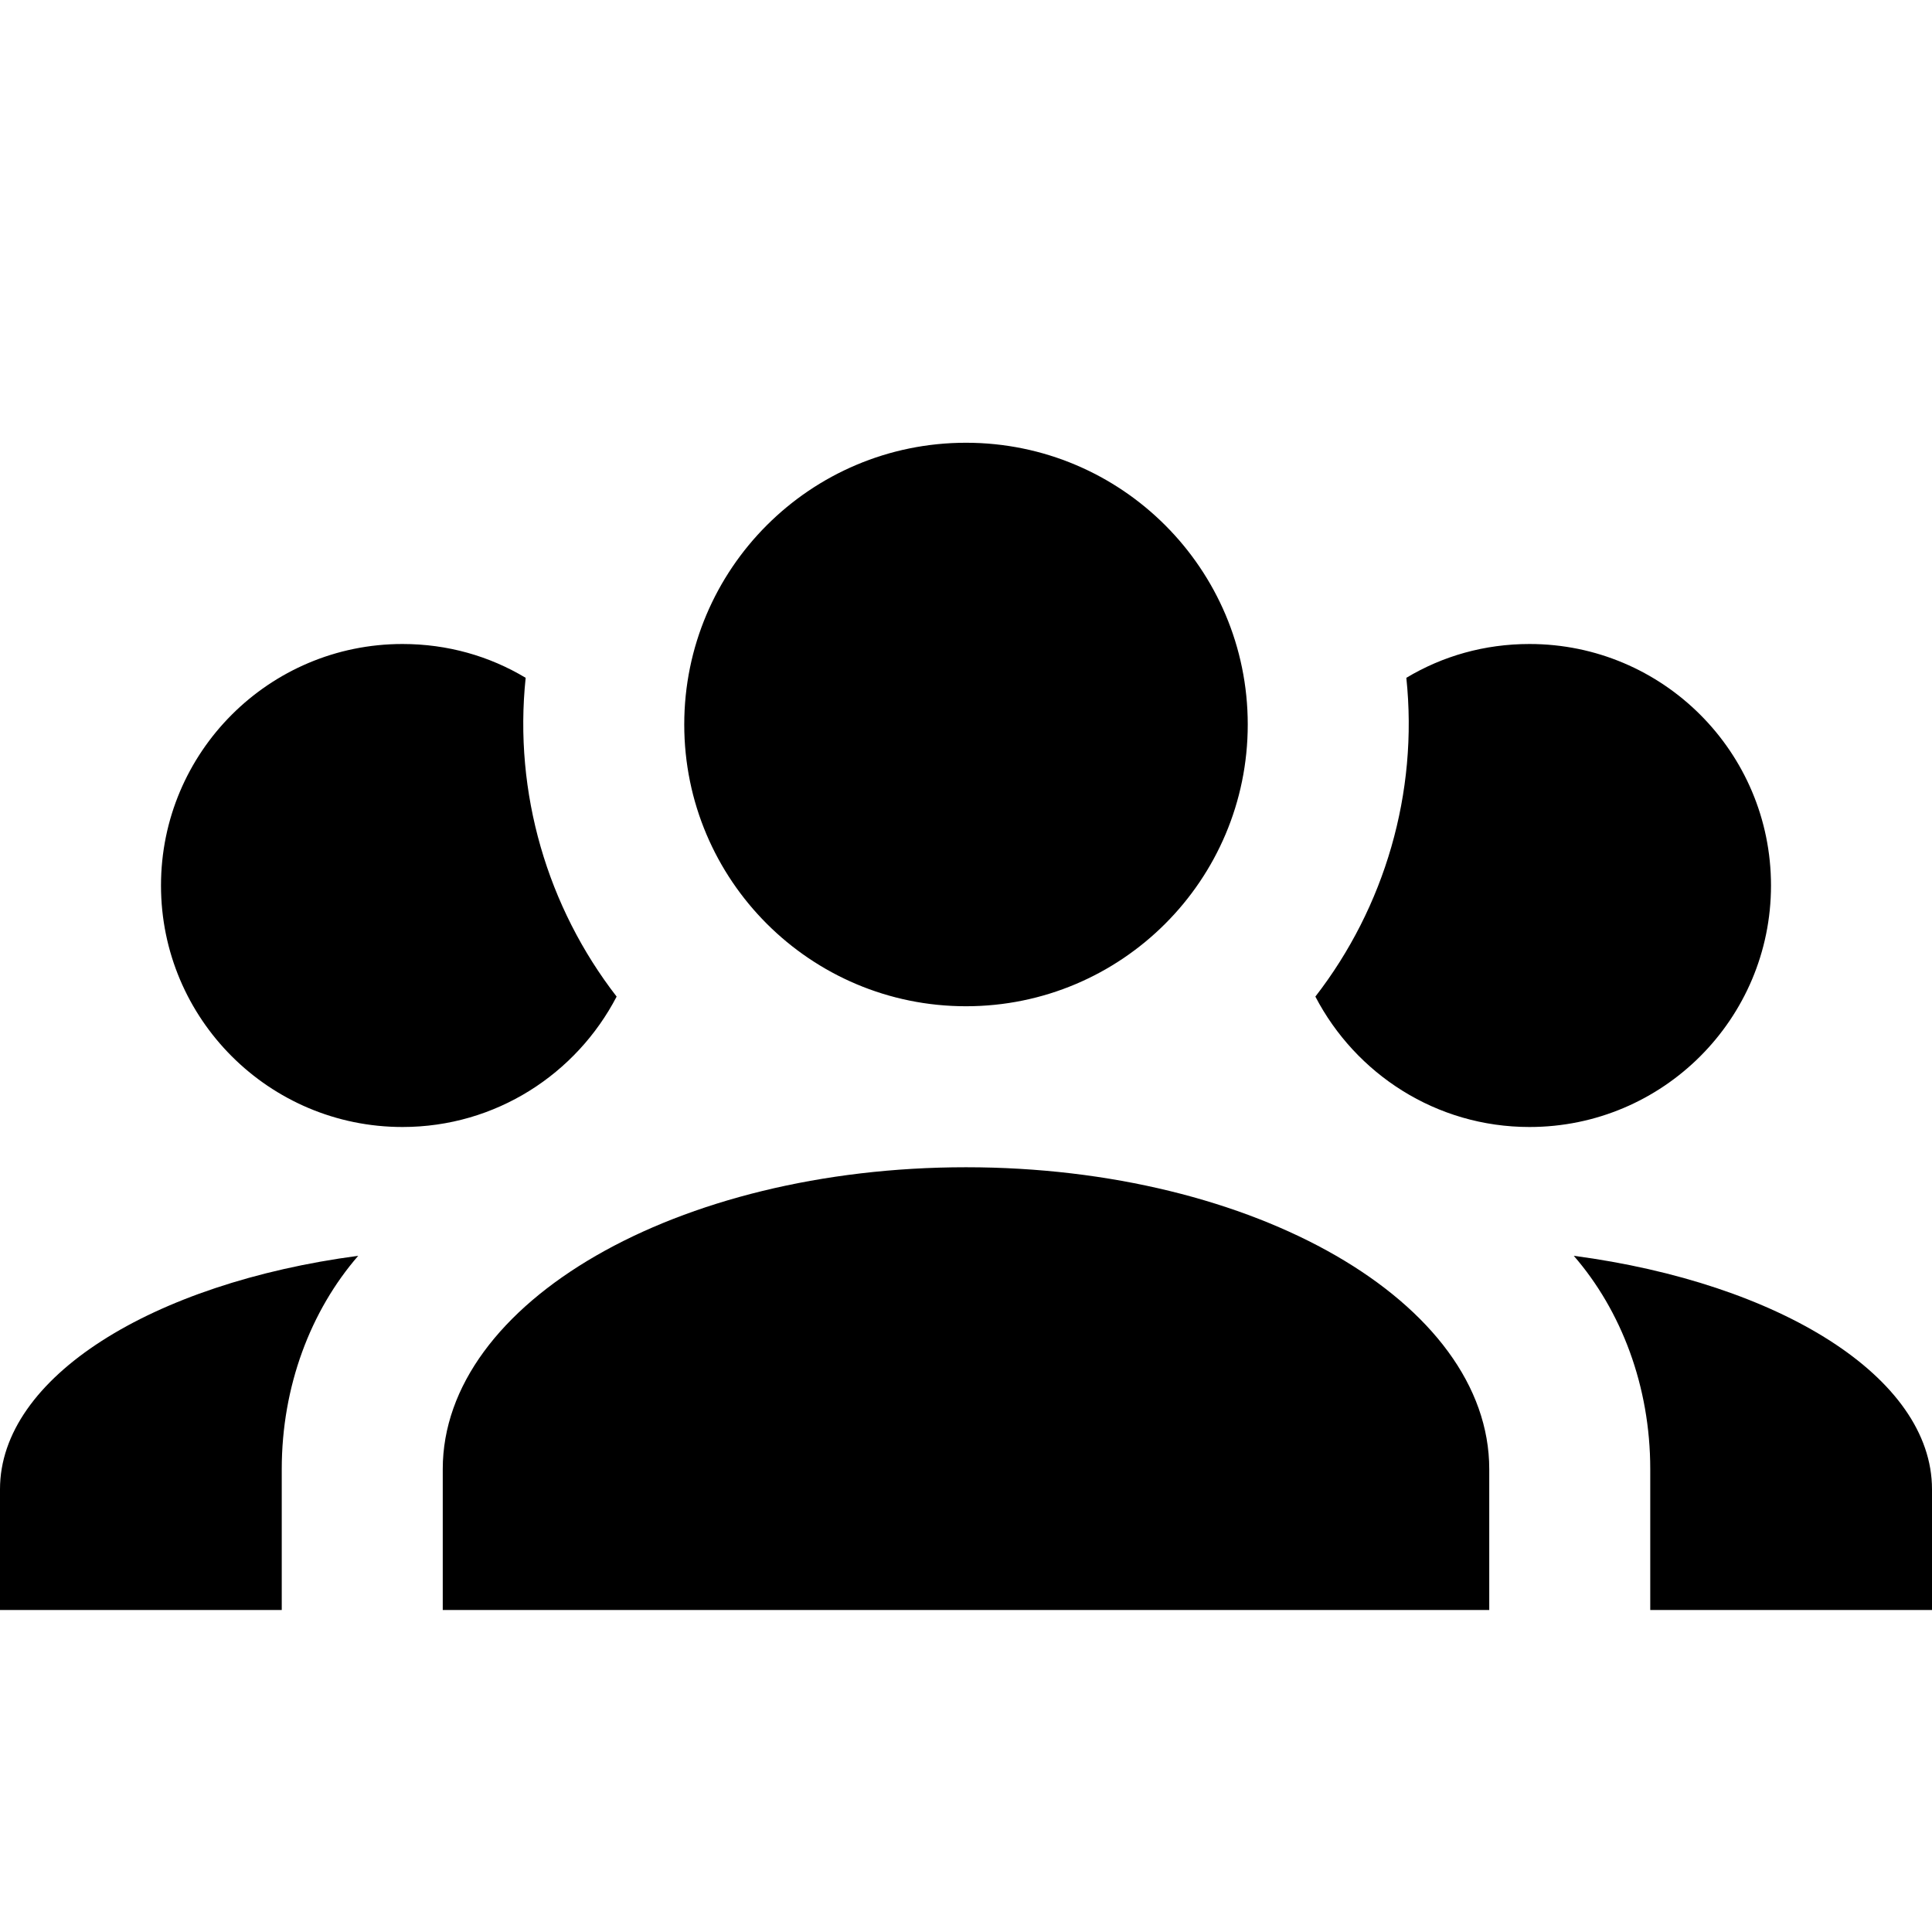
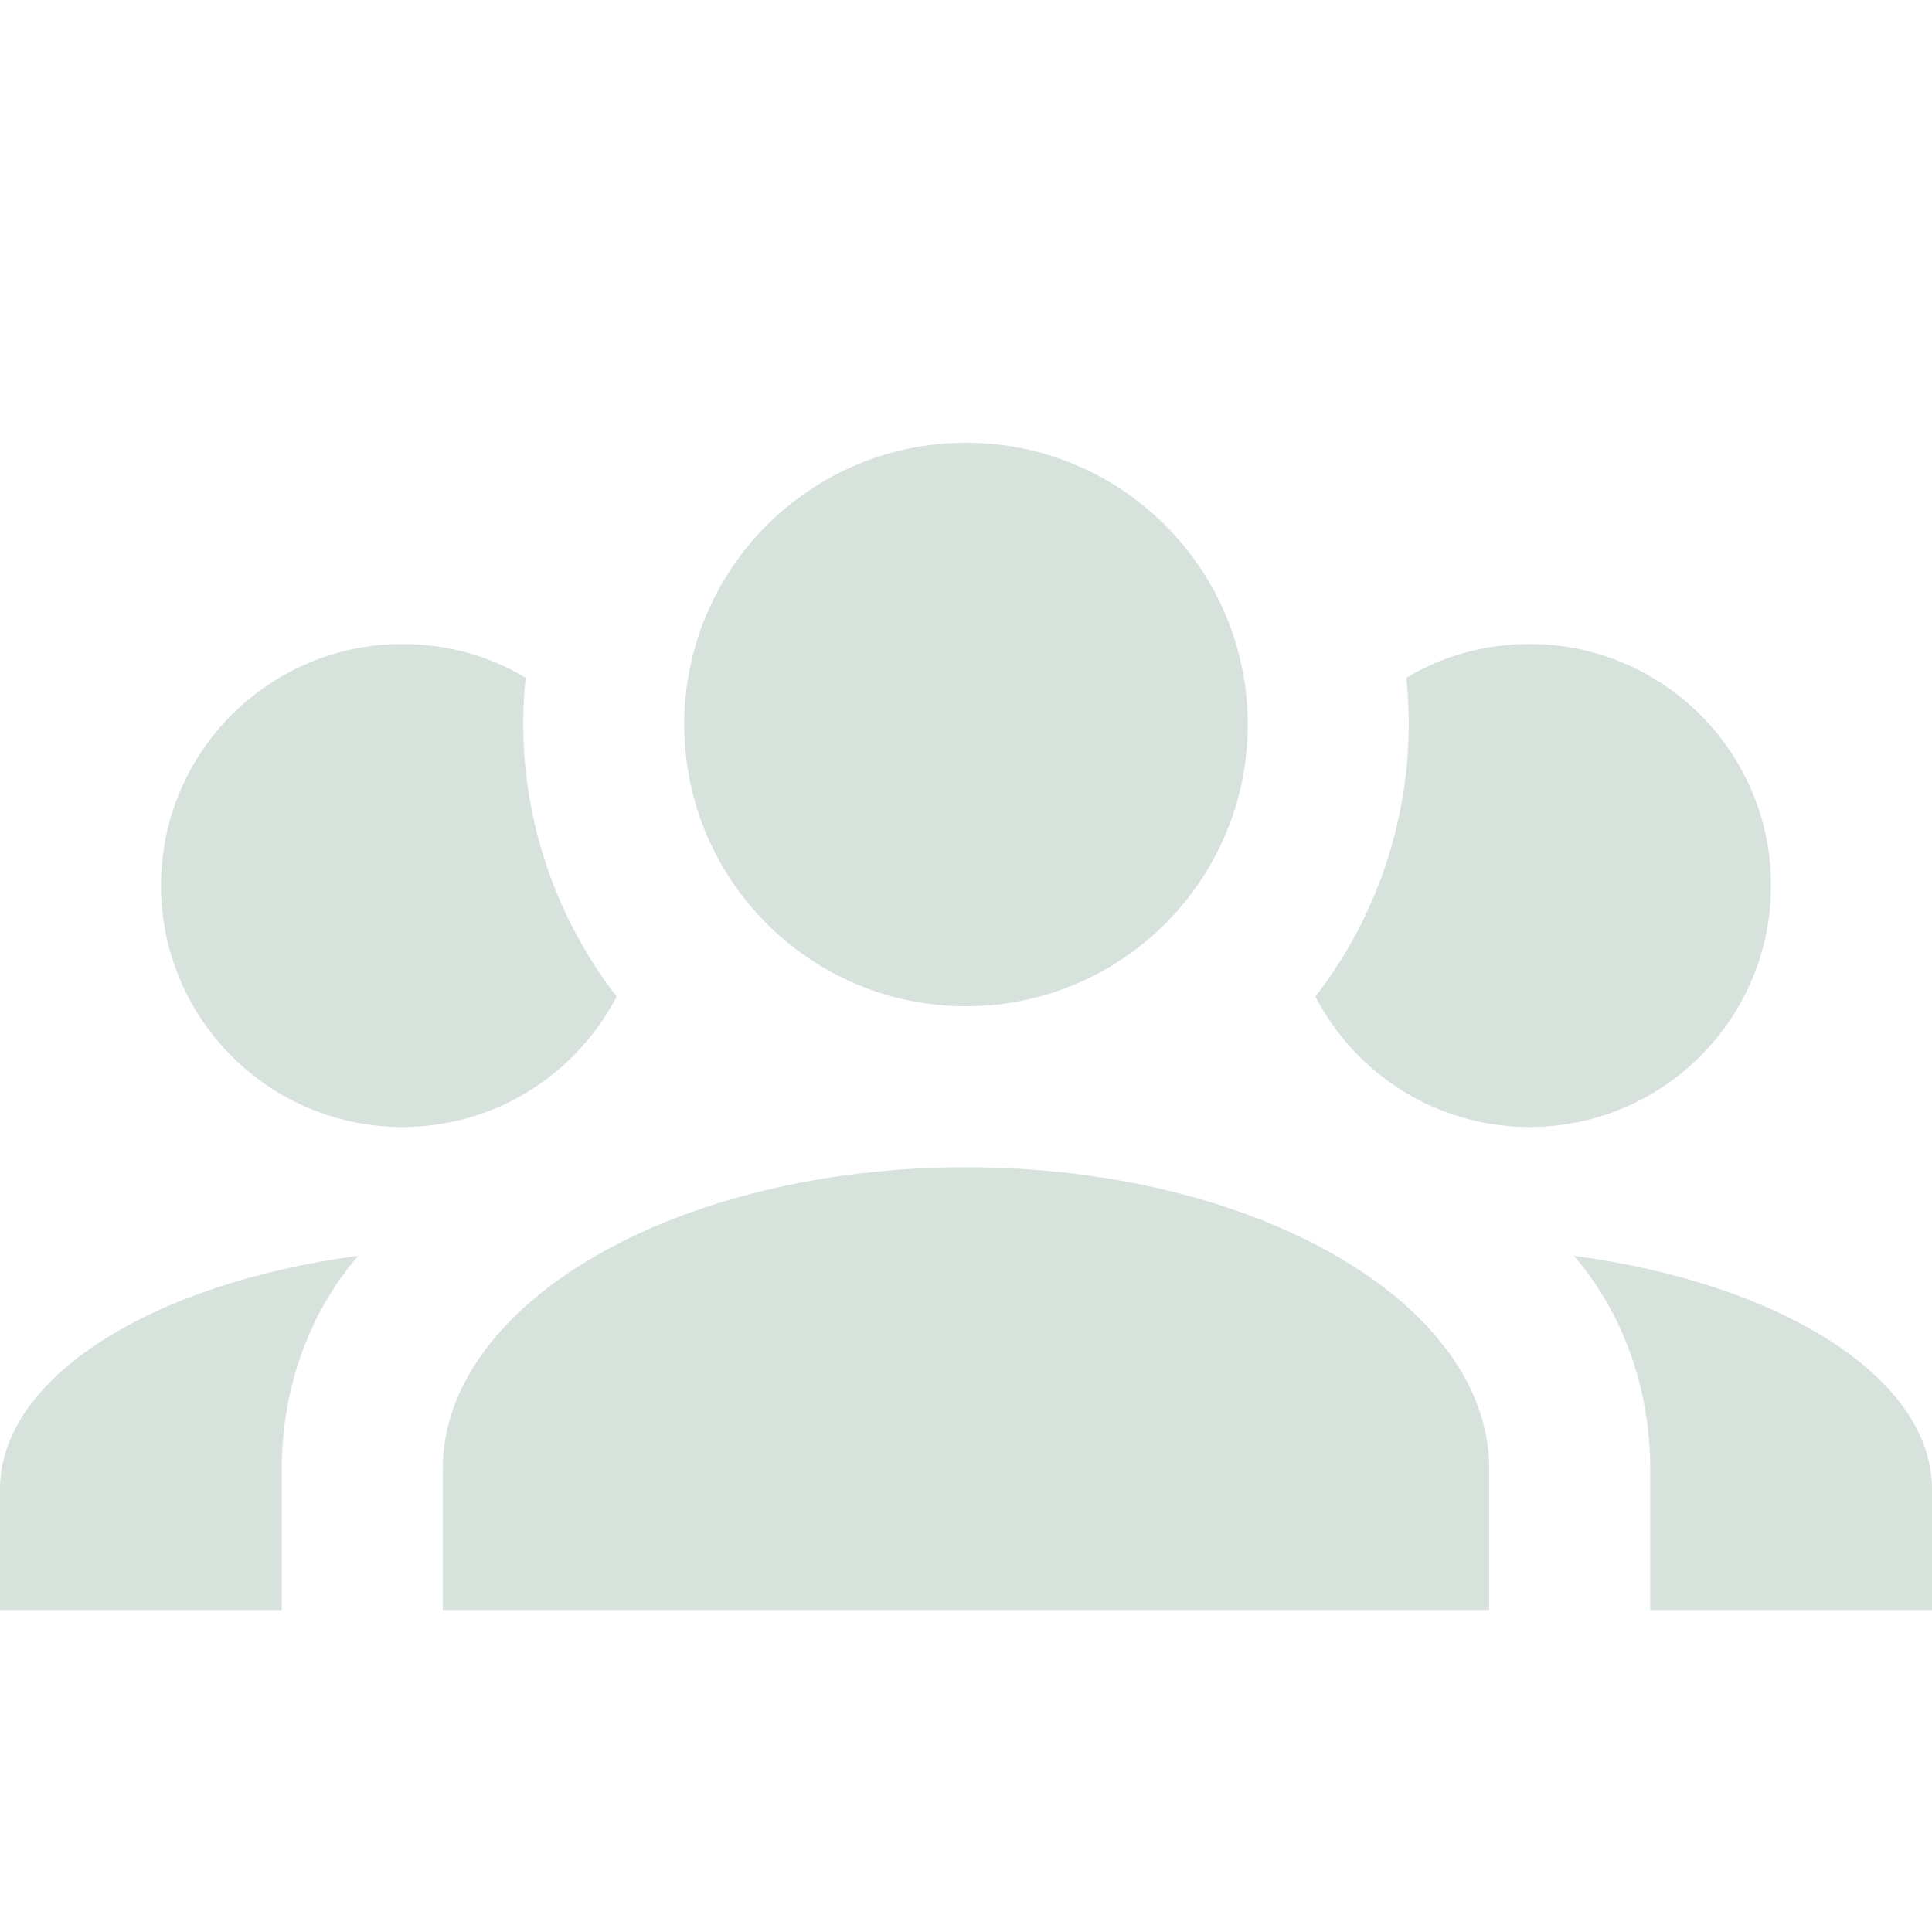
- <svg xmlns="http://www.w3.org/2000/svg" viewBox="0 0 24 24">
+ <svg xmlns="http://www.w3.org/2000/svg" viewBox="0 0 24 24" fill="#d8e2dc">
  <path d="M12,5.5A3.5,3.5 0 0,1 15.5,9A3.5,3.5 0 0,1 12,12.5A3.5,3.5 0 0,1 8.5,9A3.5,3.5 0 0,1 12,5.5M5,8C5.56,8 6.08,8.15 6.53,8.42C6.38,9.85 6.8,11.27 7.66,12.38C7.16,13.34 6.16,14 5,14A3,3 0 0,1 2,11A3,3 0 0,1 5,8M19,8A3,3 0 0,1 22,11A3,3 0 0,1 19,14C17.84,14 16.84,13.34 16.34,12.38C17.2,11.27 17.62,9.85 17.47,8.42C17.92,8.15 18.44,8 19,8M5.5,18.25C5.5,16.18 8.41,14.5 12,14.5C15.59,14.5 18.5,16.18 18.5,18.25V20H5.5V18.25M0,20V18.5C0,17.11 1.89,15.94 4.45,15.6C3.86,16.28 3.5,17.22 3.5,18.25V20H0M24,20H20.5V18.25C20.5,17.22 20.14,16.28 19.55,15.6C22.11,15.94 24,17.11 24,18.5V20Z" />
</svg>
